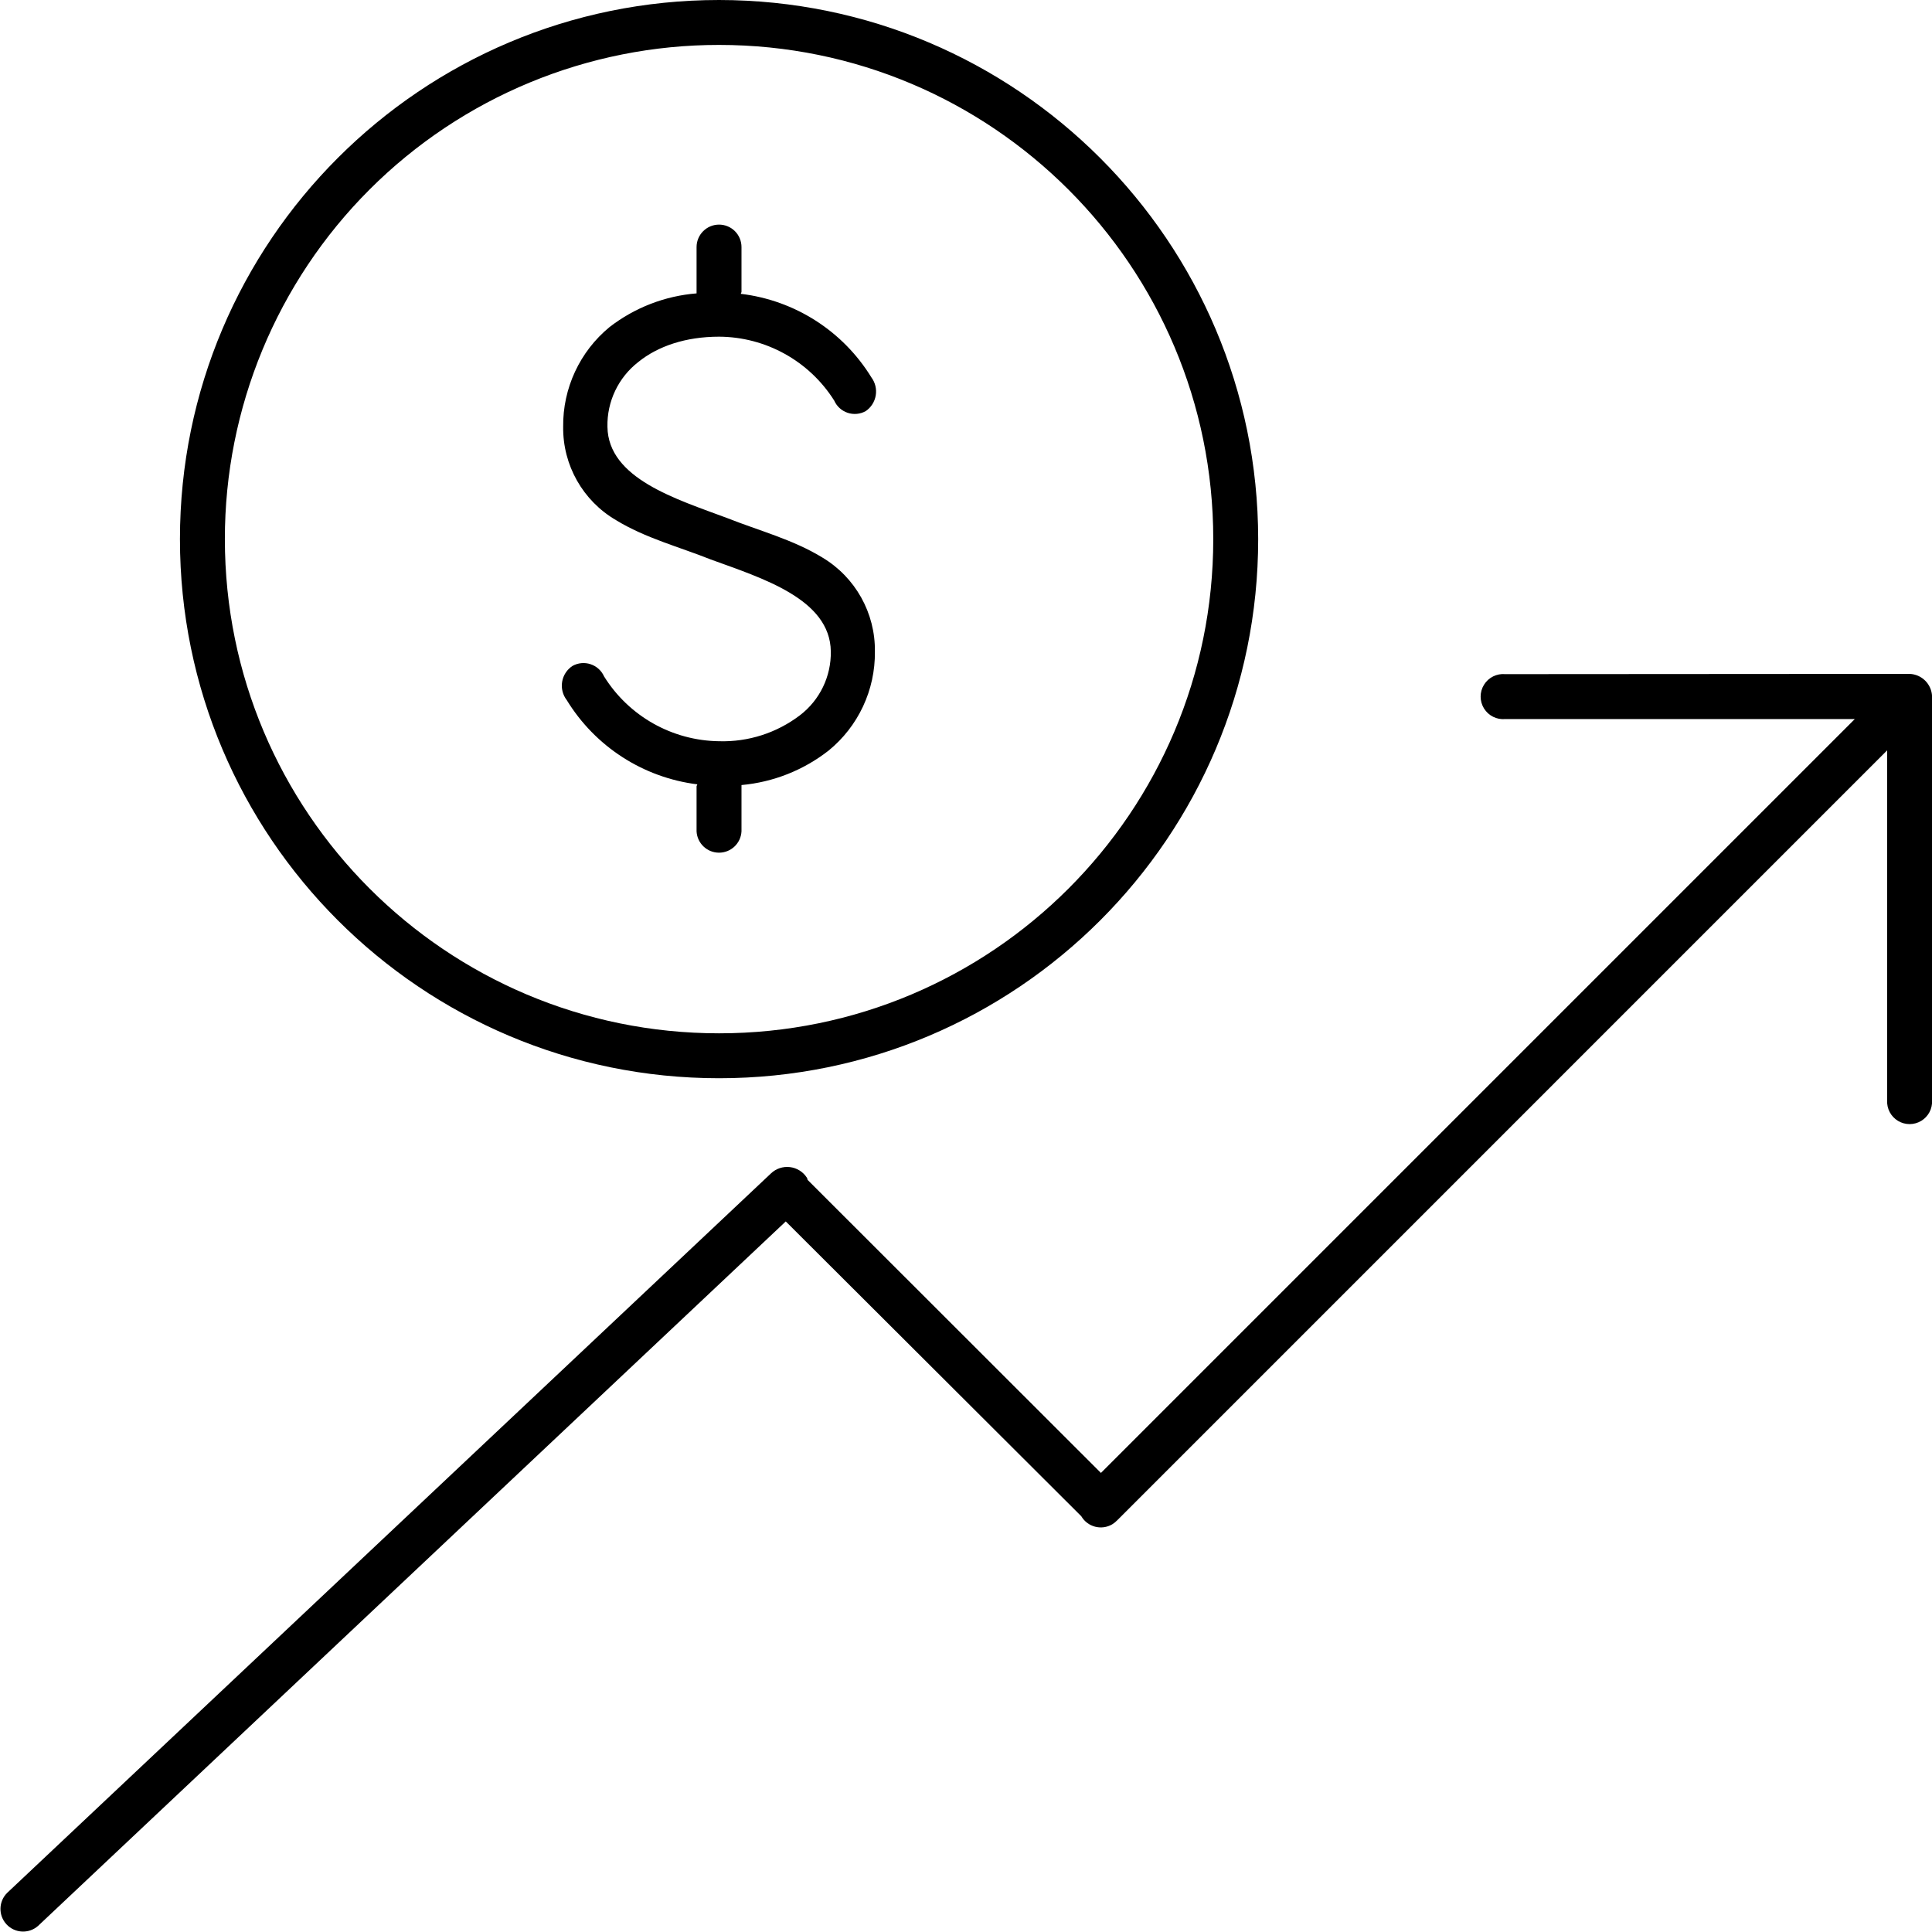
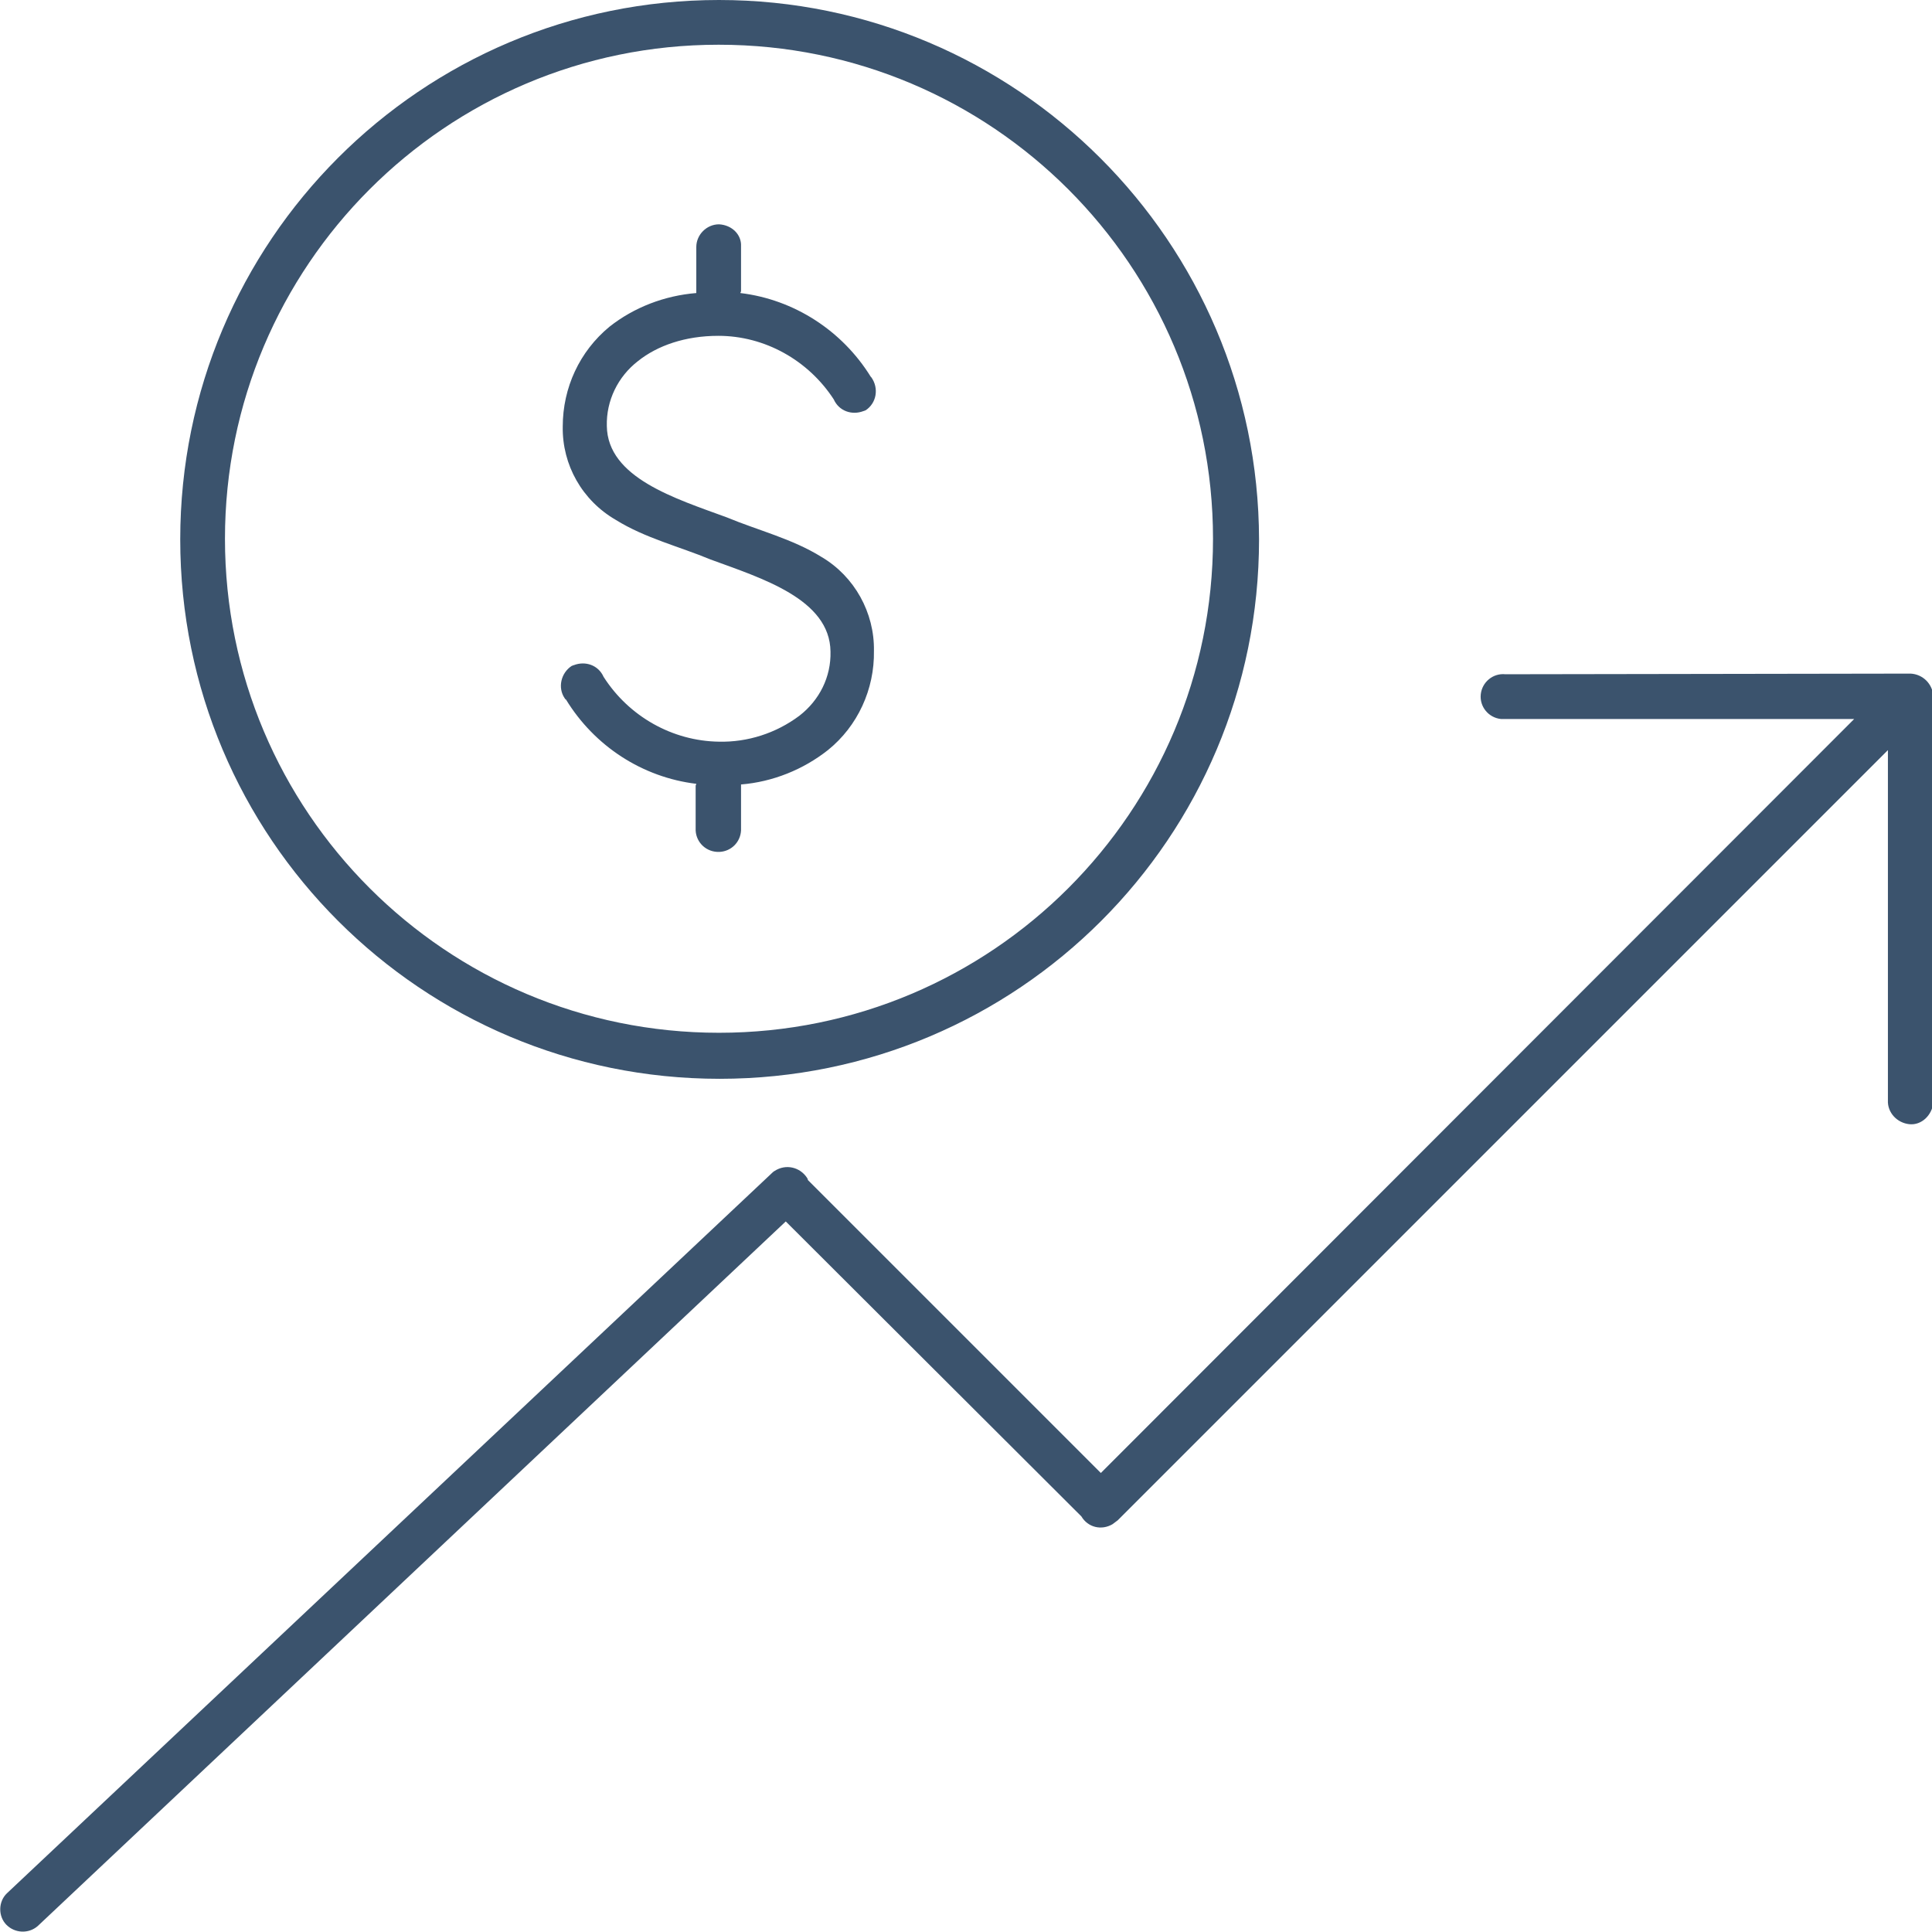
- <svg xmlns="http://www.w3.org/2000/svg" id="Capa_1" data-name="Capa 1" viewBox="0 0 298.05 298">
-   <path d="M111.9,1a83.17,83.17,0,1,0,83.17,83.17A83.23,83.23,0,0,0,111.9,1Zm0,6.93A76.24,76.24,0,1,1,35.66,84.17,76.19,76.19,0,0,1,111.9,7.93Zm0,27.72a3.47,3.47,0,0,0-3.47,3.47v7.14A25.26,25.26,0,0,0,95,51.46a19.64,19.64,0,0,0-7.15,15.38A16.44,16.44,0,0,0,96,81.24c4.52,2.77,9.79,4.14,14.62,6.07,7.92,2.89,18.41,6.08,18.52,14.18a12.14,12.14,0,0,1-4.77,9.86,19.62,19.62,0,0,1-12.45,4,21.22,21.22,0,0,1-17.76-10,3.48,3.48,0,0,0-4.87-1.62A3.64,3.64,0,0,0,88.4,109a27.61,27.61,0,0,0,20.14,13c0,.12-.11.2-.11.32v6.94a3.47,3.47,0,0,0,6.93,0v-6.94a1.47,1.47,0,0,0,0-.21,25.56,25.56,0,0,0,13.43-5.31,19.41,19.41,0,0,0,7.15-15.27A16.64,16.64,0,0,0,127.82,87c-4.52-2.77-9.79-4.14-14.62-6.06C105.33,78,94.79,74.84,94.68,66.84a12.32,12.32,0,0,1,4.77-10c3-2.43,7.31-3.9,12.45-3.9a21.14,21.14,0,0,1,17.76,9.85,3.47,3.47,0,0,0,4.87,1.63,3.66,3.66,0,0,0,.87-5.2,27.45,27.45,0,0,0-20.14-12.89c0-.11.1-.2.1-.32V39.12A3.46,3.46,0,0,0,111.9,35.65ZM233.19,105a3.48,3.48,0,1,0,0,6.93h53.92l-116.3,116.3L125.54,183v-.11l-.1-.22a3.62,3.62,0,0,0-5.53-.65L2.09,293a3.49,3.49,0,0,0,4.74,5.12l0,0L122.19,189.43l45.59,45.48a3.49,3.49,0,0,0,4.77,1.25,4,4,0,0,0,.75-.6l118.8-118.8v54a3.47,3.47,0,1,0,6.93,0V108.42a3.6,3.6,0,0,0-3.47-3.46Z" transform="translate(-0.97 -1)" />
+ <svg xmlns="http://www.w3.org/2000/svg" version="1.1" id="Capa_1" x="0px" y="0px" viewBox="0 0 298 298" style="enable-background:new 0 0 298 298;" xml:space="preserve">
+   <style type="text/css">
+ 	.st0{fill:#3B536D;}
+ </style>
+   <path class="st0" d="M110.9,0C65,0,27.8,37.2,27.8,83.2s37.2,83.2,83.2,83.2s83.2-37.2,83.2-83.2C194.1,37.3,156.8,0,110.9,0z   M110.9,6.9c42.1,0,76.2,34.1,76.2,76.2s-34.1,76.2-76.2,76.2s-76.2-34.1-76.2-76.2c0-42.1,34.1-76.2,76.1-76.2  C110.9,6.9,110.9,6.9,110.9,6.9z M110.9,34.6c-1.9,0-3.5,1.6-3.5,3.5c0,0,0,0,0,0v7.1c-4.9,0.4-9.6,2.2-13.4,5.2  c-4.6,3.8-7.2,9.4-7.2,15.4c-0.1,5.9,3,11.4,8.2,14.4c4.5,2.8,9.8,4.1,14.6,6.1c7.9,2.9,18.4,6.1,18.5,14.2c0.1,3.9-1.7,7.5-4.8,9.9  c-3.6,2.7-8,4.1-12.4,4c-7.2-0.1-13.9-3.9-17.8-10c-0.8-1.8-2.8-2.5-4.6-1.8c-0.1,0-0.2,0.1-0.3,0.1c-1.7,1.1-2.2,3.4-1.1,5  c0.1,0.1,0.1,0.2,0.2,0.2c4.4,7.2,11.8,12,20.1,13c0,0.1-0.1,0.2-0.1,0.3v6.9c0.1,1.9,1.7,3.4,3.7,3.3c1.8-0.1,3.2-1.5,3.3-3.3v-6.9  c0-0.1,0-0.1,0-0.2c4.9-0.4,9.6-2.3,13.4-5.3c4.6-3.7,7.2-9.4,7.1-15.3c0.1-5.9-3-11.5-8.1-14.5c-4.5-2.8-9.8-4.1-14.6-6.1  c-7.9-2.9-18.4-6.1-18.5-14.1c-0.1-3.9,1.7-7.6,4.8-10c3-2.4,7.3-3.9,12.4-3.9c7.2,0,13.9,3.8,17.8,9.8c0.8,1.8,2.8,2.5,4.6,1.8  c0.1,0,0.2-0.1,0.3-0.1c1.7-1.1,2.1-3.4,0.9-5.1c0,0-0.1-0.1-0.1-0.1c-4.4-7.1-11.8-11.9-20.1-12.9c0-0.1,0.1-0.2,0.1-0.3v-6.9  C114.4,36.2,112.9,34.7,110.9,34.6C110.9,34.7,110.9,34.7,110.9,34.6z M232.2,104c-1.9-0.2-3.6,1.2-3.8,3.1s1.2,3.6,3.1,3.8  c0.2,0,0.4,0,0.6,0h53.9L169.8,227.2L124.6,182v-0.1l-0.1-0.2c-1.1-1.7-3.3-2.2-5-1.1c-0.2,0.1-0.4,0.3-0.5,0.4L1.1,292  c-1.4,1.3-1.4,3.6-0.1,4.9c1.3,1.3,3.4,1.4,4.8,0.2l0,0l115.4-108.7l45.6,45.5c1,1.7,3.1,2.2,4.8,1.2c0.3-0.2,0.5-0.4,0.8-0.6  l118.8-118.8v54c-0.1,1.9,1.4,3.5,3.3,3.7s3.5-1.4,3.7-3.3c0-0.1,0-0.2,0-0.4v-62.3c-0.1-1.9-1.6-3.4-3.5-3.5L232.2,104z" />
</svg>
